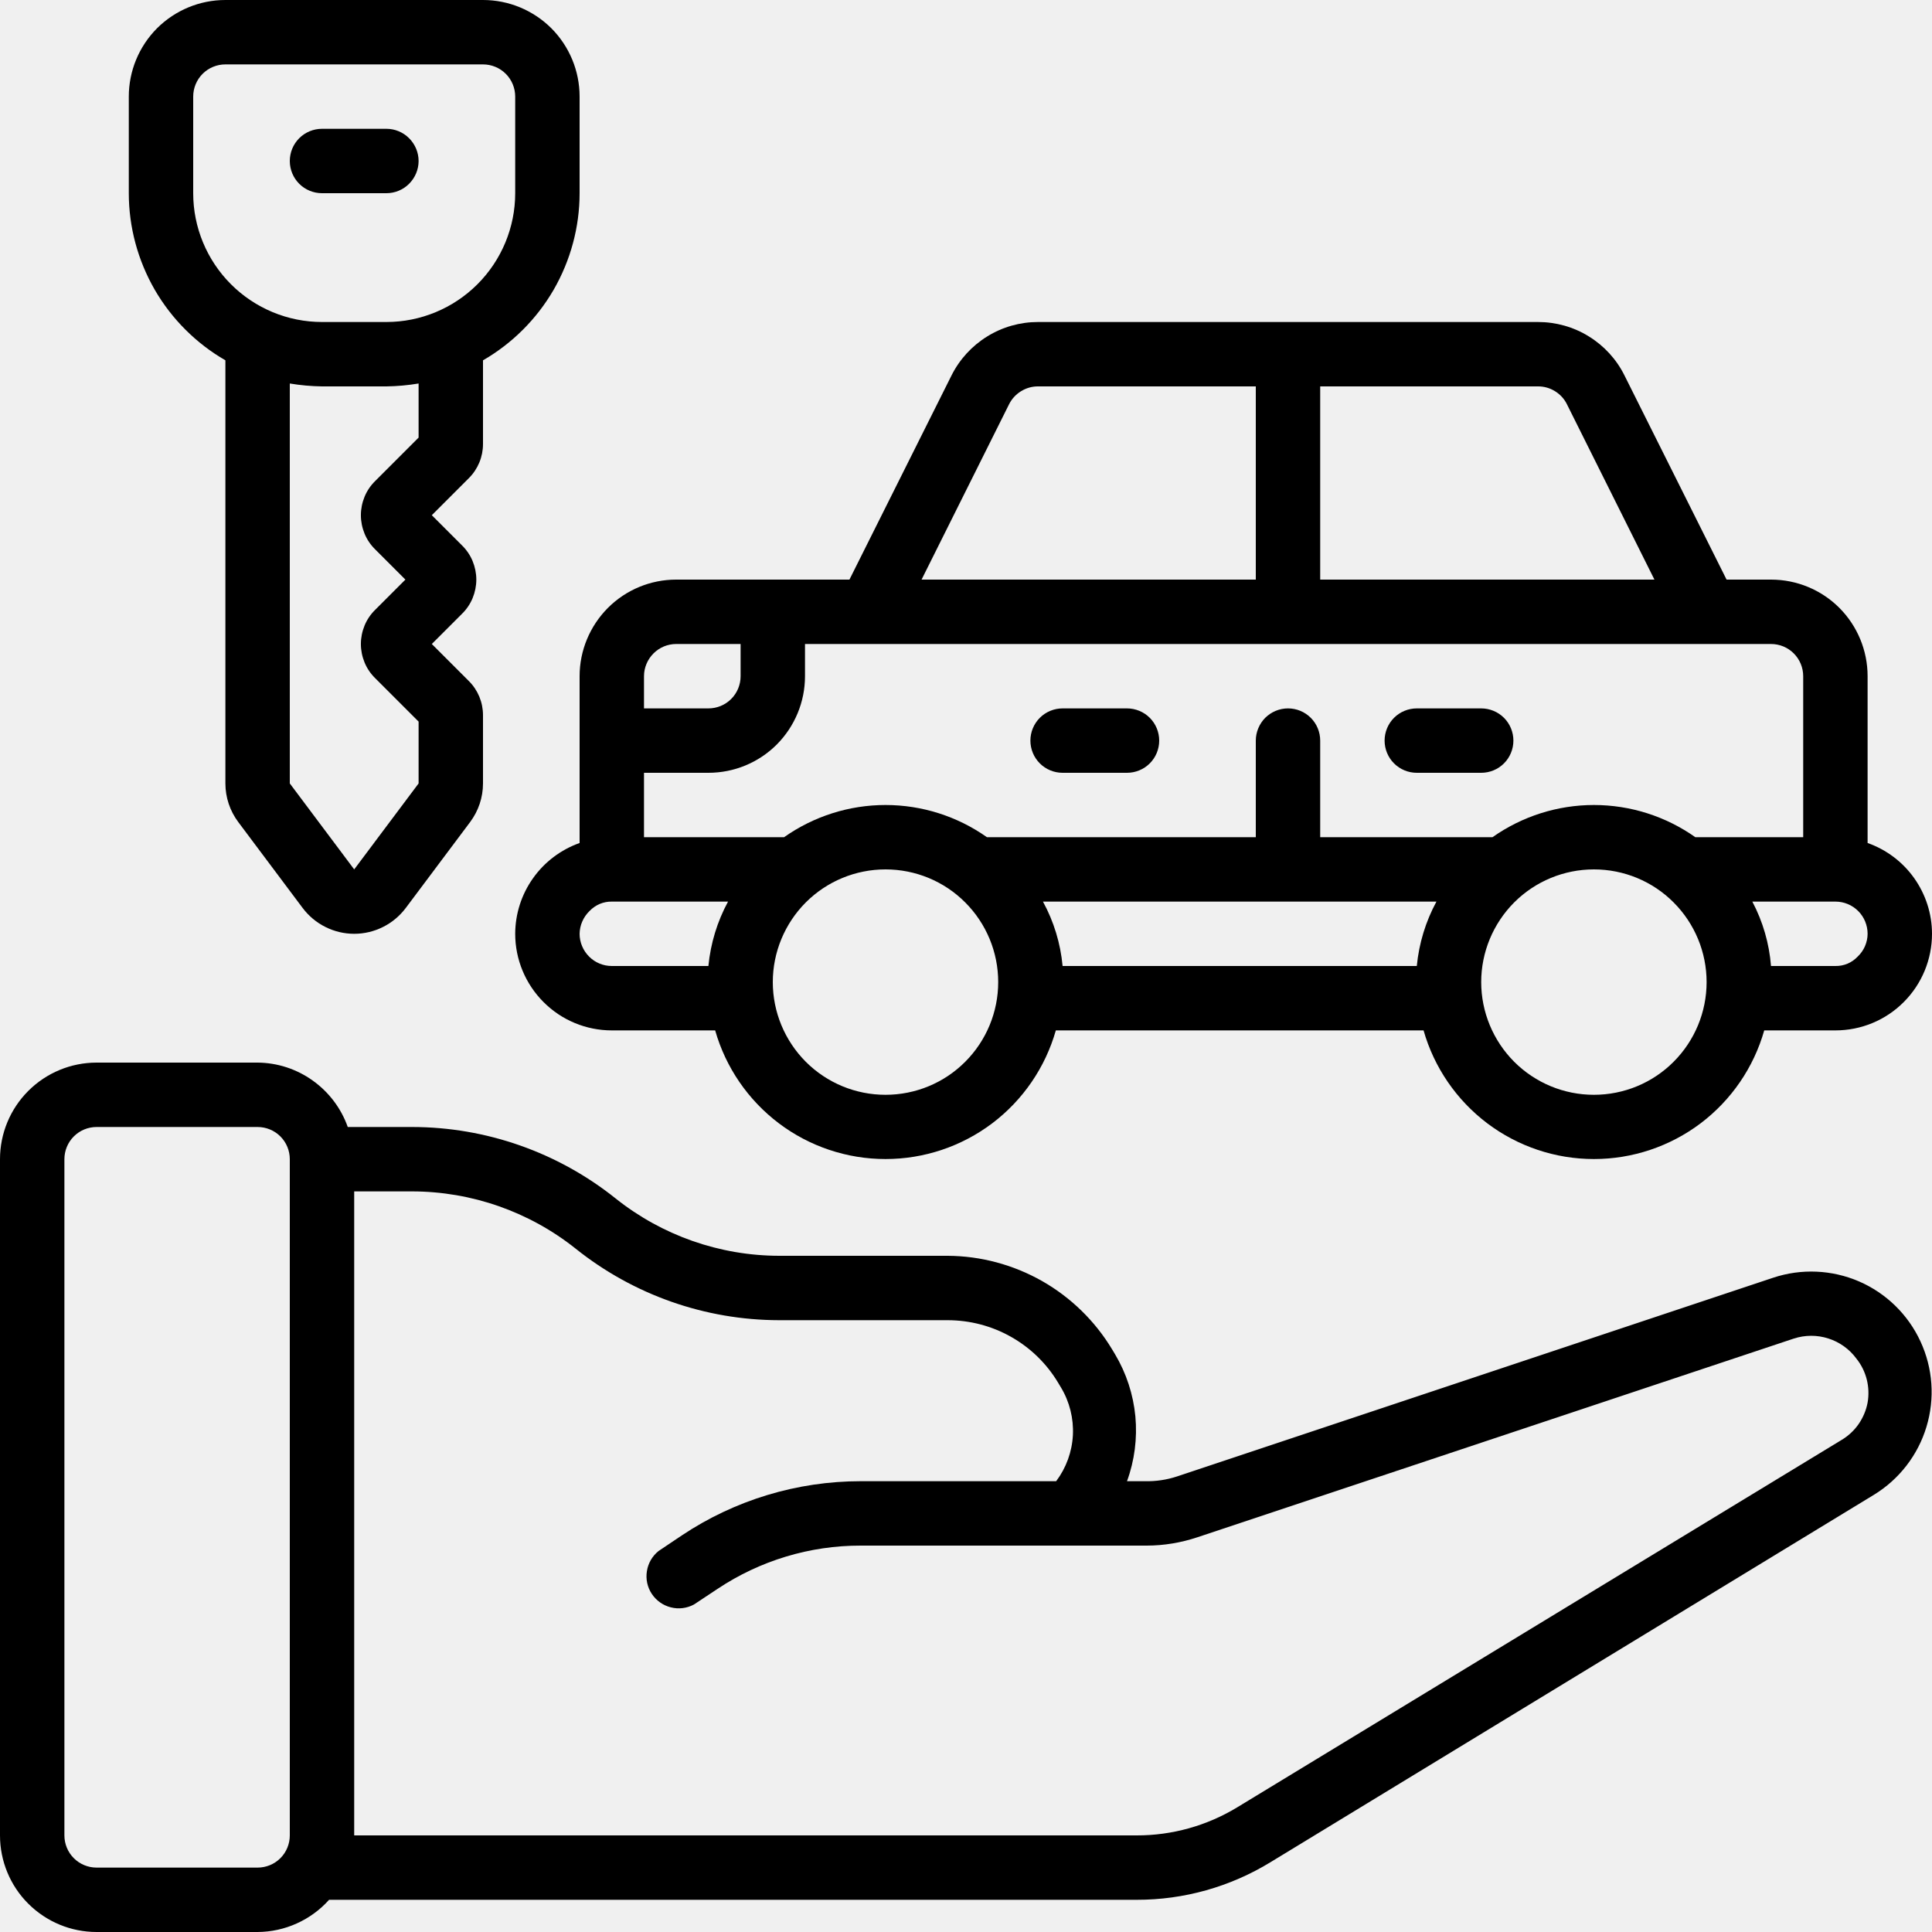
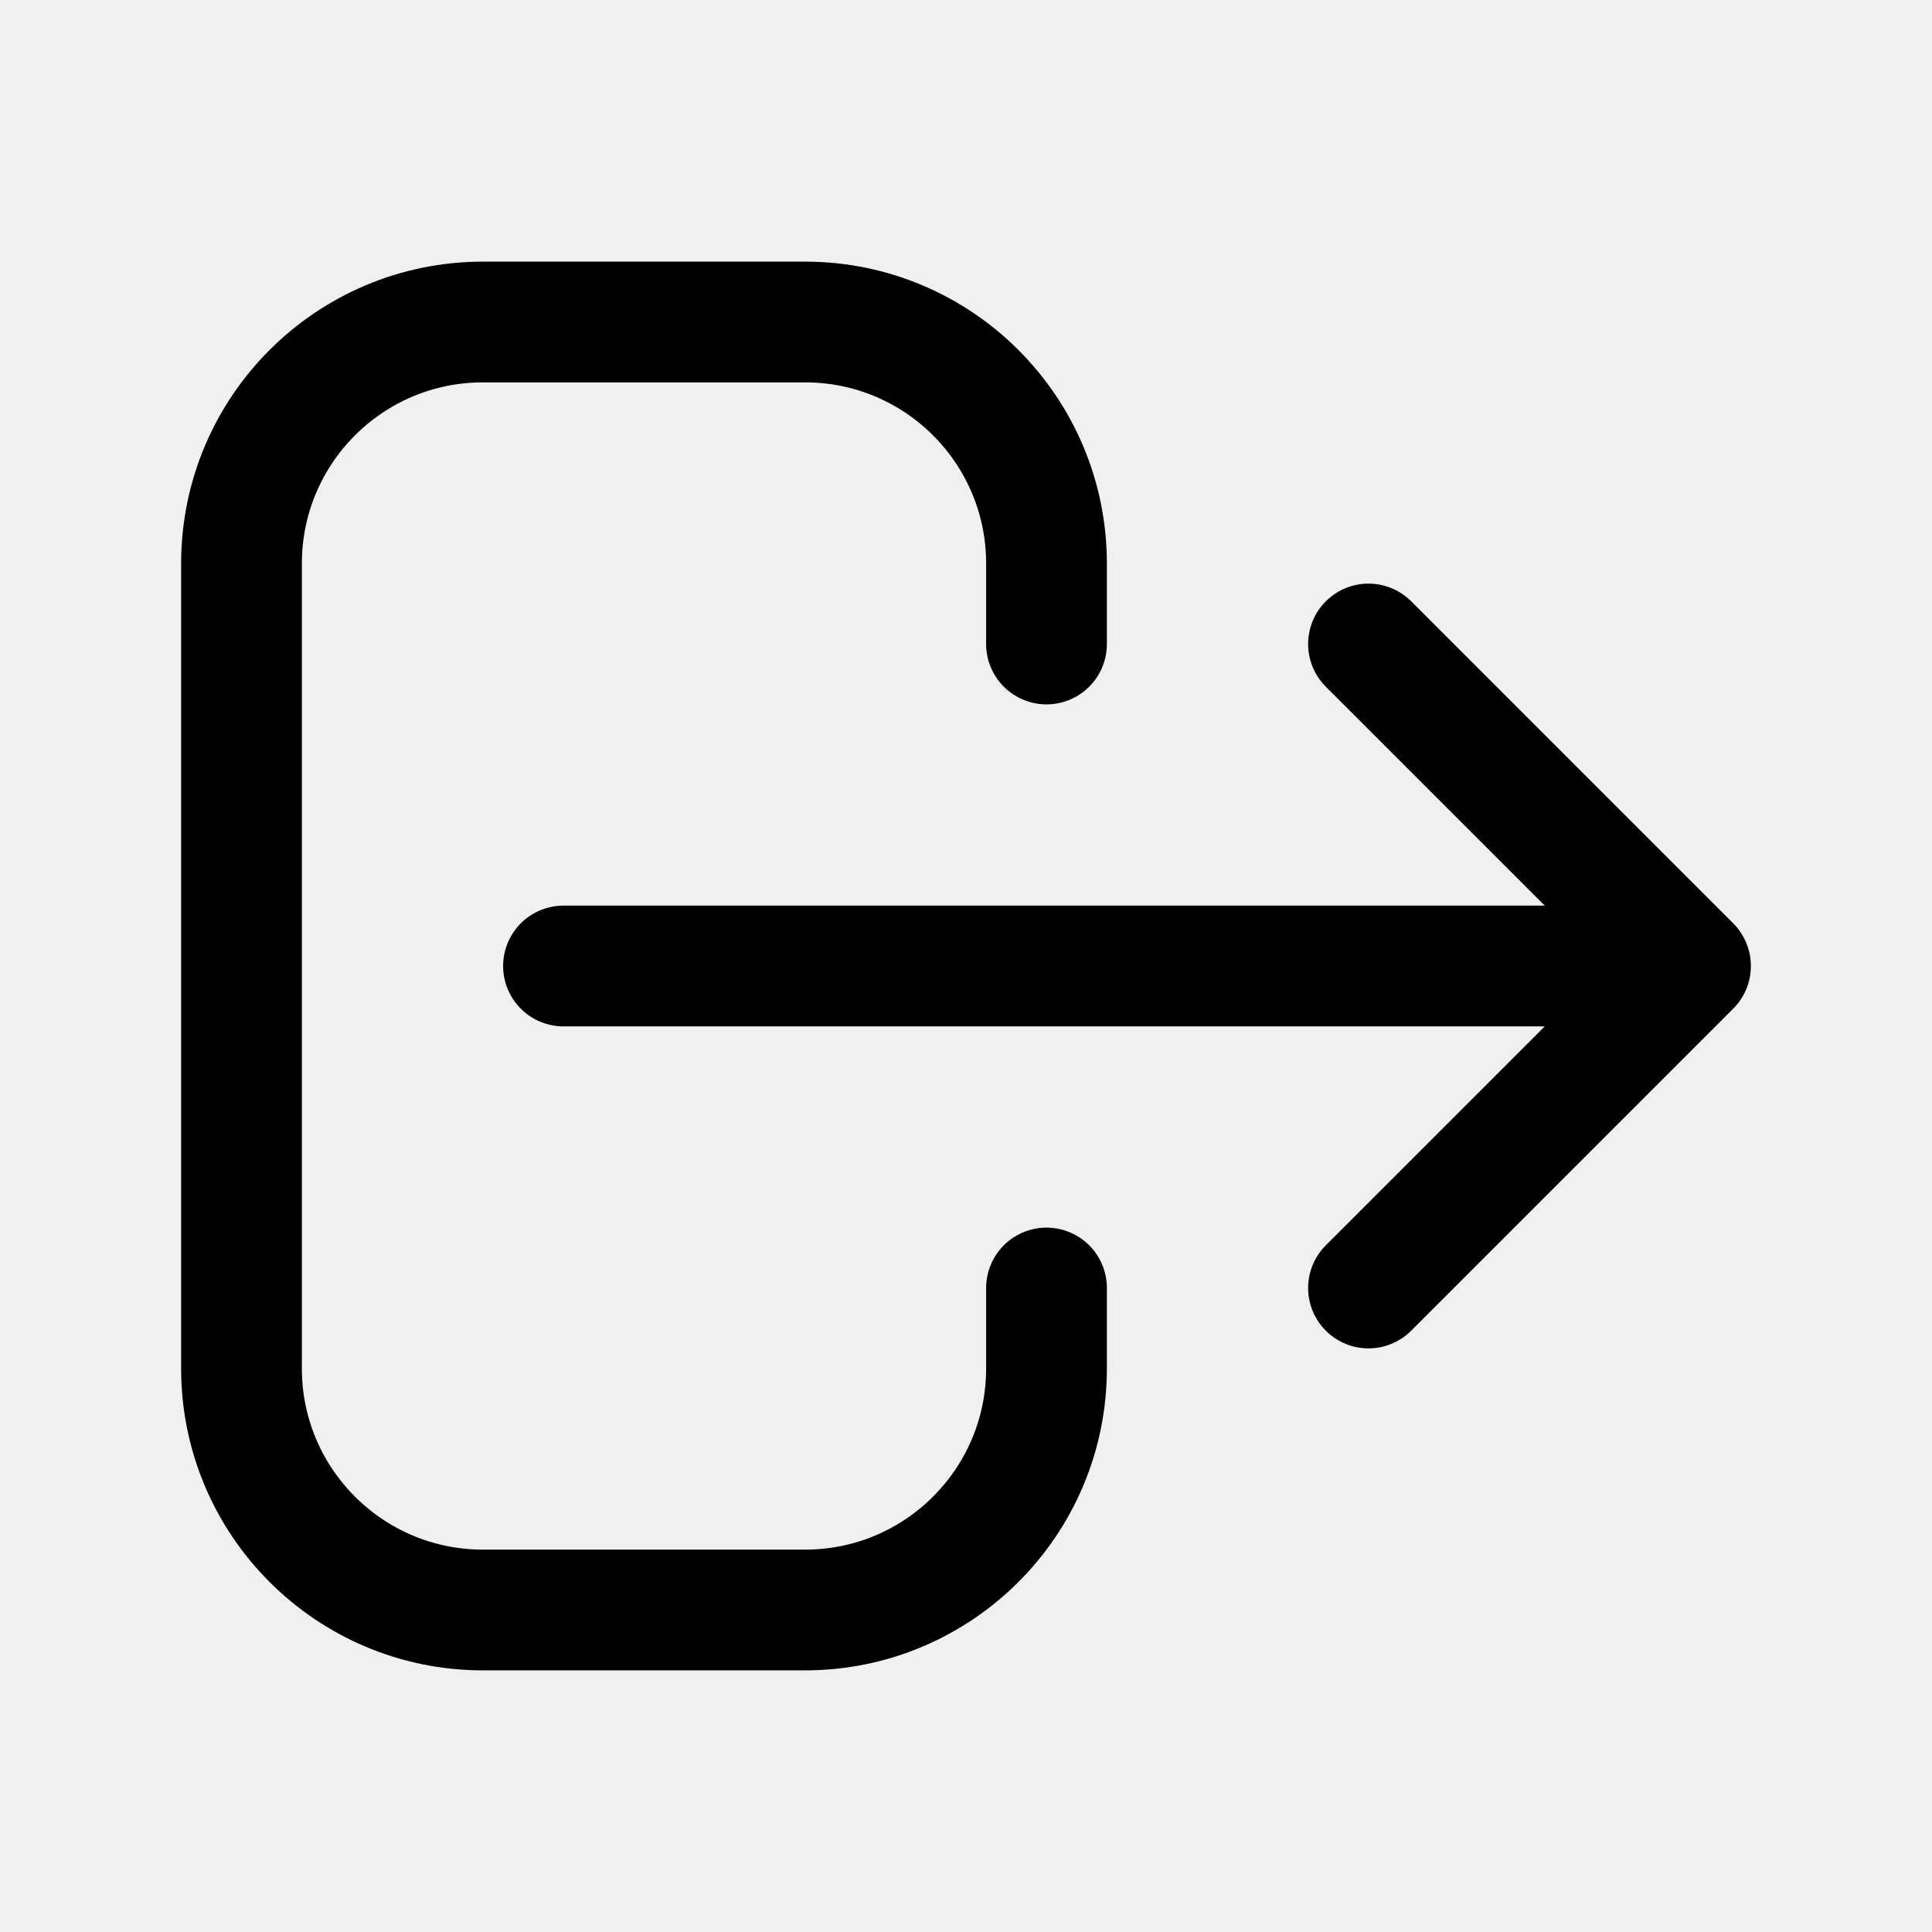
<svg xmlns="http://www.w3.org/2000/svg" width="24" height="24" viewBox="0 0 24 24" fill="none">
-   <g clip-path="url(#clip0_908_4911)">
-     <path d="M23.2 10.472V8.4C23.2 8.082 23.074 7.777 22.849 7.551C22.624 7.326 22.319 7.2 22 7.2H21.448L20.18 4.664C20.081 4.464 19.927 4.296 19.737 4.179C19.547 4.061 19.328 4 19.104 4H12.896C12.673 4 12.454 4.061 12.264 4.179C12.074 4.296 11.92 4.464 11.82 4.664L10.552 7.2H8.4C8.082 7.2 7.777 7.326 7.552 7.551C7.327 7.777 7.2 8.082 7.2 8.4V10.472C6.967 10.555 6.765 10.707 6.622 10.909C6.478 11.111 6.401 11.352 6.4 11.6C6.4 11.918 6.527 12.223 6.752 12.448C6.977 12.674 7.282 12.8 7.6 12.8H8.884C9.015 13.26 9.293 13.665 9.675 13.954C10.056 14.242 10.522 14.398 11 14.398C11.479 14.398 11.944 14.242 12.326 13.954C12.708 13.665 12.985 13.26 13.116 12.8H17.684C17.815 13.26 18.093 13.665 18.475 13.954C18.857 14.242 19.322 14.398 19.8 14.398C20.279 14.398 20.744 14.242 21.126 13.954C21.508 13.665 21.785 13.26 21.916 12.8H22.8C23.119 12.8 23.424 12.674 23.649 12.448C23.874 12.223 24 11.918 24 11.6C24 11.352 23.922 11.111 23.779 10.909C23.636 10.707 23.434 10.555 23.2 10.472ZM22.4 8.4V10.4H21.06C20.692 10.14 20.252 10 19.8 10C19.349 10 18.909 10.14 18.54 10.4H16.4V9.2C16.4 9.094 16.358 8.992 16.283 8.917C16.208 8.842 16.107 8.8 16 8.8C15.894 8.8 15.793 8.842 15.717 8.917C15.643 8.992 15.6 9.094 15.6 9.2V10.4H12.26C11.892 10.14 11.452 10 11 10C10.549 10 10.109 10.14 9.74 10.4H8V9.6H8.8C9.119 9.6 9.424 9.474 9.649 9.249C9.874 9.023 10 8.718 10 8.4V8H22C22.107 8 22.208 8.042 22.283 8.117C22.358 8.192 22.4 8.294 22.4 8.4ZM12.956 11.2H17.844C17.71 11.447 17.627 11.72 17.6 12H13.2C13.174 11.72 13.091 11.447 12.956 11.2ZM19.464 5.02L20.552 7.2H16.4V4.8H19.104C19.179 4.799 19.252 4.82 19.316 4.859C19.379 4.898 19.431 4.953 19.464 5.02ZM12.536 5.02C12.57 4.953 12.621 4.898 12.685 4.859C12.749 4.82 12.822 4.799 12.896 4.8H15.6V7.2H11.448L12.536 5.02ZM8.4 8H9.2V8.4C9.2 8.506 9.158 8.608 9.083 8.683C9.008 8.758 8.906 8.8 8.8 8.8H8V8.4C8 8.294 8.043 8.192 8.118 8.117C8.193 8.042 8.294 8 8.4 8ZM7.2 11.6C7.201 11.547 7.212 11.494 7.234 11.445C7.255 11.397 7.286 11.353 7.324 11.316C7.36 11.279 7.403 11.249 7.45 11.229C7.498 11.209 7.549 11.199 7.6 11.2H9.044C8.91 11.447 8.827 11.72 8.8 12H7.6C7.494 12 7.393 11.958 7.318 11.883C7.243 11.808 7.2 11.706 7.2 11.6ZM11 13.6C10.629 13.6 10.273 13.453 10.01 13.19C9.748 12.927 9.6 12.571 9.6 12.2C9.6 11.829 9.748 11.473 10.01 11.21C10.273 10.947 10.629 10.8 11 10.8C11.372 10.8 11.728 10.947 11.99 11.21C12.253 11.473 12.4 11.829 12.4 12.2C12.4 12.571 12.253 12.927 11.99 13.19C11.728 13.453 11.372 13.6 11 13.6ZM19.8 13.6C19.429 13.6 19.073 13.453 18.81 13.19C18.548 12.927 18.4 12.571 18.4 12.2C18.4 11.829 18.548 11.473 18.81 11.21C19.073 10.947 19.429 10.8 19.8 10.8C20.172 10.8 20.528 10.947 20.79 11.21C21.053 11.473 21.2 11.829 21.2 12.2C21.2 12.571 21.053 12.927 20.79 13.19C20.528 13.453 20.172 13.6 19.8 13.6ZM23.076 11.884C23.041 11.921 22.998 11.951 22.951 11.971C22.903 11.991 22.852 12.001 22.8 12H22C21.978 11.72 21.899 11.448 21.768 11.2H22.8C22.907 11.2 23.008 11.242 23.083 11.317C23.158 11.392 23.2 11.494 23.2 11.6C23.2 11.653 23.188 11.706 23.167 11.755C23.146 11.803 23.115 11.847 23.076 11.884Z" fill="black" />
-     <path d="M13.2 9.6H14C14.106 9.6 14.208 9.558 14.283 9.483C14.358 9.408 14.4 9.306 14.4 9.2C14.4 9.094 14.358 8.992 14.283 8.917C14.208 8.842 14.106 8.8 14 8.8H13.2C13.094 8.8 12.992 8.842 12.917 8.917C12.842 8.992 12.8 9.094 12.8 9.2C12.8 9.306 12.842 9.408 12.917 9.483C12.992 9.558 13.094 9.6 13.2 9.6ZM17.6 9.6H18.4C18.506 9.6 18.608 9.558 18.683 9.483C18.758 9.408 18.8 9.306 18.8 9.2C18.8 9.094 18.758 8.992 18.683 8.917C18.608 8.842 18.506 8.8 18.4 8.8H17.6C17.494 8.8 17.392 8.842 17.317 8.917C17.242 8.992 17.2 9.094 17.2 9.2C17.2 9.306 17.242 9.408 17.317 9.483C17.392 9.558 17.494 9.6 17.6 9.6ZM22.028 15.872L14.624 18.34C14.495 18.383 14.36 18.403 14.224 18.4H14C14.094 18.143 14.129 17.868 14.104 17.595C14.078 17.323 13.992 17.059 13.852 16.824L13.816 16.764C13.604 16.411 13.304 16.118 12.946 15.914C12.588 15.711 12.184 15.602 11.772 15.6H9.68C8.942 15.599 8.225 15.348 7.648 14.888C6.93 14.314 6.039 14.001 5.12 14H4.32C4.238 13.768 4.086 13.567 3.886 13.424C3.686 13.28 3.446 13.202 3.2 13.2H1.2C0.882 13.2 0.577 13.326 0.351 13.552C0.126 13.777 0 14.082 0 14.4L0 22.8C0 23.118 0.126 23.424 0.351 23.648C0.577 23.874 0.882 24 1.2 24H3.2C3.368 23.999 3.533 23.963 3.686 23.894C3.839 23.825 3.976 23.725 4.088 23.6H14.12C14.707 23.601 15.283 23.439 15.784 23.132L23.28 18.568C23.593 18.376 23.825 18.076 23.931 17.725C24.038 17.373 24.011 16.995 23.856 16.662C23.702 16.329 23.43 16.064 23.093 15.918C22.756 15.773 22.377 15.756 22.028 15.872ZM3.2 23.2H1.2C1.094 23.2 0.992 23.158 0.917 23.083C0.842 23.008 0.8 22.906 0.8 22.8V14.4C0.8 14.294 0.842 14.192 0.917 14.117C0.992 14.042 1.094 14 1.2 14H3.2C3.306 14 3.408 14.042 3.483 14.117C3.558 14.192 3.6 14.294 3.6 14.4V22.8C3.6 22.906 3.558 23.008 3.483 23.083C3.408 23.158 3.306 23.2 3.2 23.2ZM23.2 17.424C23.182 17.52 23.143 17.611 23.088 17.691C23.032 17.771 22.96 17.838 22.876 17.888L15.368 22.452C14.992 22.68 14.56 22.801 14.12 22.8H4.4V14.8H5.12C5.858 14.801 6.575 15.052 7.152 15.512C7.87 16.086 8.761 16.399 9.68 16.4H11.772C12.048 16.4 12.32 16.471 12.56 16.607C12.801 16.743 13.002 16.939 13.144 17.176L13.18 17.236C13.287 17.414 13.338 17.62 13.328 17.827C13.317 18.035 13.245 18.234 13.12 18.4H10.692C9.902 18.4 9.129 18.634 8.472 19.072L8.18 19.268C8.102 19.331 8.051 19.42 8.036 19.518C8.02 19.617 8.042 19.717 8.097 19.8C8.153 19.884 8.237 19.943 8.333 19.967C8.43 19.992 8.532 19.979 8.62 19.932L8.916 19.736C9.442 19.386 10.06 19.199 10.692 19.2H14.244C14.459 19.2 14.672 19.164 14.876 19.096L22.284 16.628C22.423 16.583 22.573 16.582 22.712 16.627C22.851 16.671 22.973 16.758 23.06 16.876C23.184 17.03 23.234 17.23 23.2 17.424ZM6 5.516V4.476C6.364 4.266 6.667 3.963 6.878 3.599C7.088 3.234 7.2 2.821 7.2 2.4V1.2C7.2 0.882 7.074 0.577 6.849 0.351C6.623 0.126 6.318 0 6 0L2.8 0C2.482 0 2.177 0.126 1.951 0.351C1.726 0.577 1.6 0.882 1.6 1.2V2.4C1.6 2.821 1.712 3.234 1.922 3.599C2.133 3.963 2.436 4.266 2.8 4.476V9.732C2.8 9.905 2.856 10.073 2.96 10.212L3.76 11.28C3.835 11.379 3.931 11.46 4.042 11.515C4.153 11.571 4.276 11.6 4.4 11.6C4.524 11.6 4.647 11.571 4.758 11.515C4.869 11.46 4.965 11.379 5.04 11.28L5.84 10.212C5.944 10.073 6 9.905 6 9.732V8.884C6 8.725 5.937 8.572 5.824 8.46L5.364 8L5.74 7.624C5.796 7.569 5.841 7.503 5.871 7.43C5.901 7.357 5.917 7.279 5.917 7.2C5.917 7.121 5.901 7.043 5.871 6.97C5.841 6.897 5.796 6.831 5.74 6.776L5.364 6.4L5.824 5.94C5.937 5.828 6 5.675 6 5.516ZM2.4 1.2C2.4 1.094 2.442 0.992 2.517 0.917C2.592 0.842 2.694 0.8 2.8 0.8H6C6.106 0.8 6.208 0.842 6.283 0.917C6.358 0.992 6.4 1.094 6.4 1.2V2.4C6.4 2.824 6.231 3.231 5.931 3.531C5.631 3.831 5.224 4 4.8 4H4C3.576 4 3.169 3.831 2.869 3.531C2.569 3.231 2.4 2.824 2.4 2.4V1.2ZM4.66 6.824L5.036 7.2L4.66 7.576C4.604 7.631 4.559 7.697 4.529 7.77C4.499 7.843 4.483 7.921 4.483 8C4.483 8.079 4.499 8.157 4.529 8.23C4.559 8.303 4.604 8.369 4.66 8.424L5.2 8.964V9.732L4.4 10.8L3.6 9.732V4.764C3.732 4.786 3.866 4.798 4 4.8H4.8C4.934 4.798 5.068 4.786 5.2 4.764V5.436L4.66 5.976C4.604 6.031 4.559 6.097 4.529 6.17C4.499 6.243 4.483 6.321 4.483 6.4C4.483 6.479 4.499 6.557 4.529 6.63C4.559 6.703 4.604 6.769 4.66 6.824Z" fill="black" />
-     <path d="M4 2.4H4.8C4.906 2.4 5.007 2.358 5.082 2.283C5.157 2.208 5.2 2.106 5.2 2C5.2 1.894 5.157 1.792 5.082 1.717C5.007 1.642 4.906 1.6 4.8 1.6H4C3.894 1.6 3.792 1.642 3.717 1.717C3.642 1.792 3.6 1.894 3.6 2C3.6 2.106 3.642 2.208 3.717 2.283C3.792 2.358 3.894 2.4 4 2.4Z" fill="black" />
-   </g>
-   <defs>
-     <clipPath id="clip0_908_4911">
-       <rect width="24" height="24" fill="white" />
-     </clipPath>
-   </defs>
+   <path d="M17 16L21 12M21 12L17 8M21 12L7 12M13 16V17C13 18.657 11.657 20 10 20H6C4.343 20 3 18.657 3 17V7C3 5.343 4.343 4 6 4H10C11.657 4 13 5.343 13 7V8" stroke="black" stroke-width="1.5" stroke-linecap="round" stroke-linejoin="round" />
</svg>
